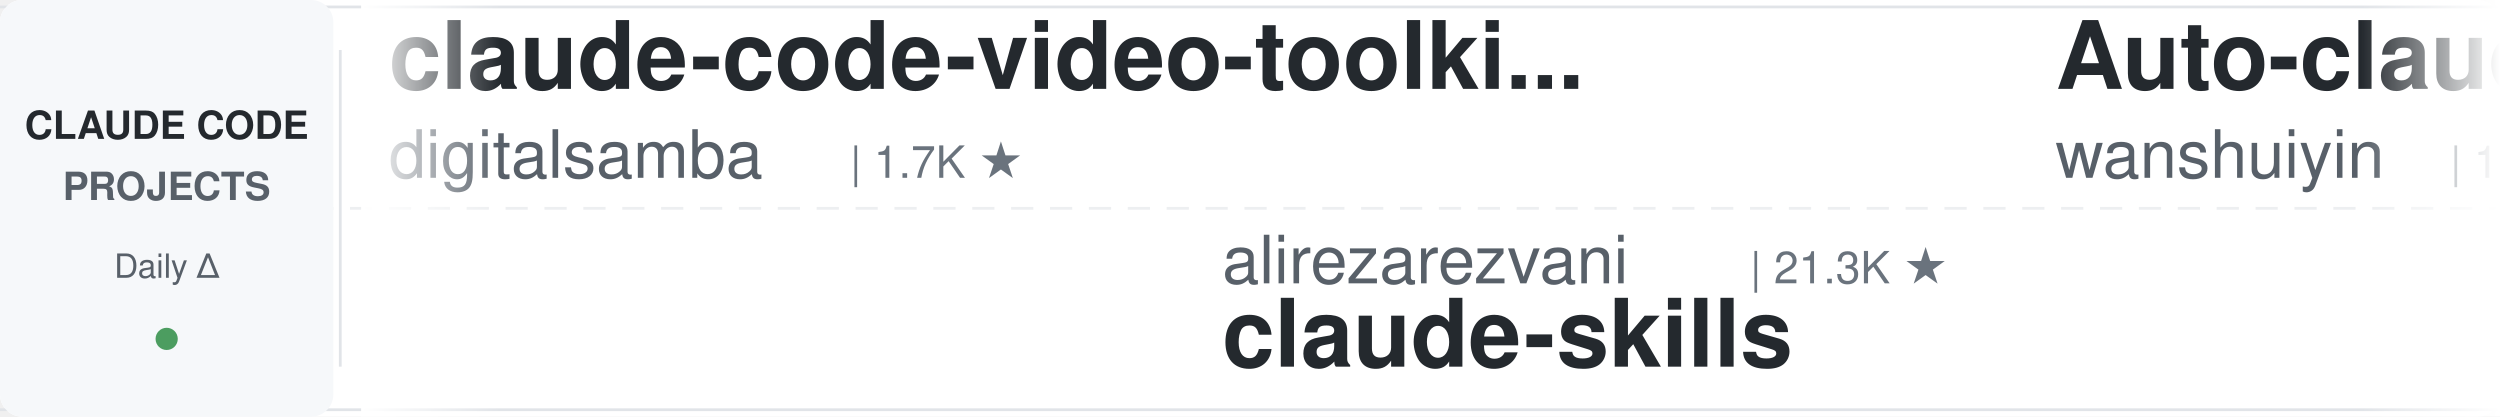
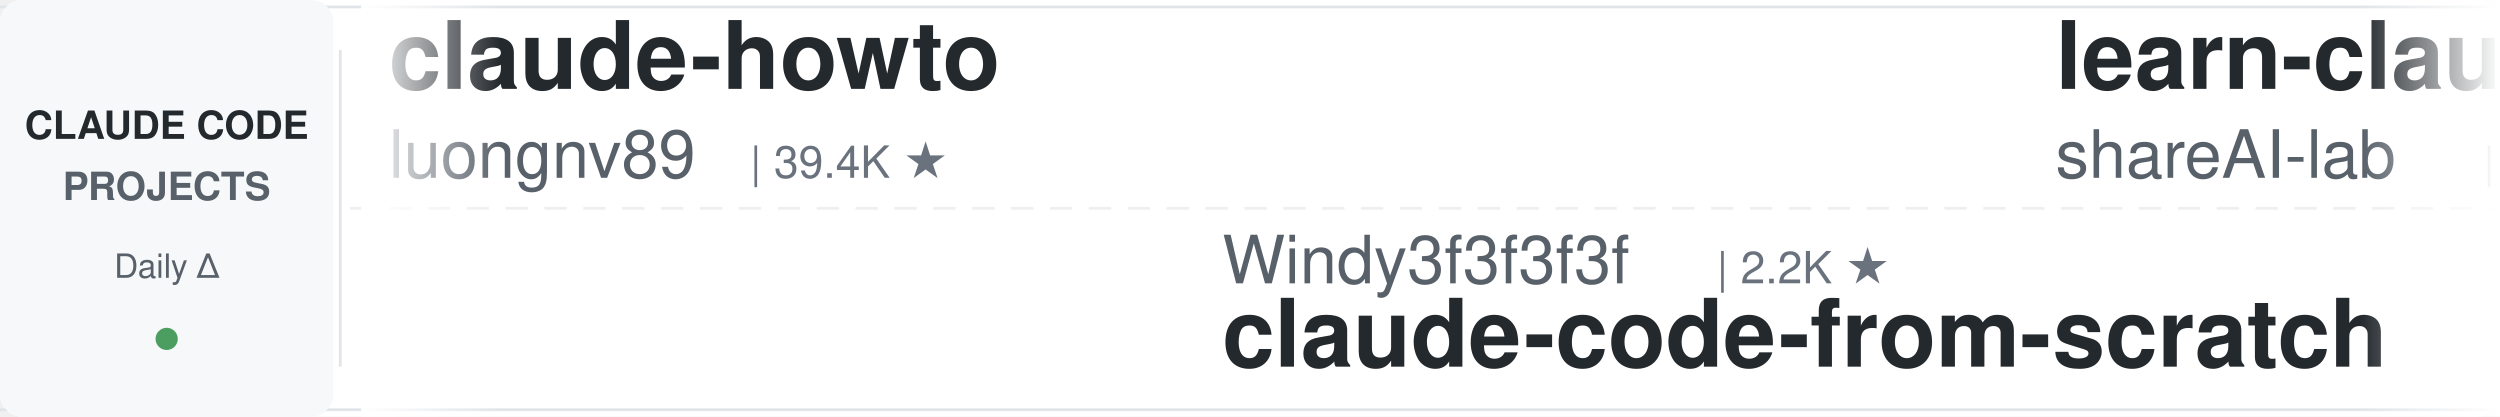
<svg xmlns="http://www.w3.org/2000/svg" width="900" height="150">
  <defs>
    <linearGradient id="leftFade" x1="0%" y1="0%" x2="100%" y2="0%">
      <stop offset="0%" style="stop-color:#ffffff;stop-opacity:1" />
      <stop offset="100%" style="stop-color:#ffffff;stop-opacity:0" />
    </linearGradient>
    <linearGradient id="rightFade" x1="0%" y1="0%" x2="100%" y2="0%">
      <stop offset="0%" style="stop-color:#ffffff;stop-opacity:0" />
      <stop offset="100%" style="stop-color:#ffffff;stop-opacity:1" />
    </linearGradient>
  </defs>
  <rect width="900" height="150" fill="#ffffff" rx="8" />
  <rect x="0" y="2" width="900" height="1" fill="#e1e4e8" />
  <rect x="0" y="147" width="900" height="1" fill="#e1e4e8" />
  <line x1="0" y1="75" x2="900" y2="75" stroke="#e1e4e8" stroke-width="1" stroke-dasharray="8 6" opacity="0.6" />
  <rect x="0" y="0" width="120" height="150" fill="#f6f8fa" rx="8" />
  <text x="60" y="50" font-family="-apple-system, BlinkMacSystemFont, 'Segoe UI', Helvetica, Arial, sans-serif" font-size="14" font-weight="600" fill="#24292e" text-anchor="middle">CLAUDE CODE</text>
  <text x="60" y="72" font-family="-apple-system, BlinkMacSystemFont, 'Segoe UI', Helvetica, Arial, sans-serif" font-size="14" font-weight="600" fill="#586069" text-anchor="middle">PROJECTS</text>
  <text x="60" y="100" font-family="-apple-system, BlinkMacSystemFont, 'Segoe UI', Helvetica, Arial, sans-serif" font-size="12" font-weight="500" fill="#586069" text-anchor="middle">Daily Δ</text>
  <circle cx="60" cy="122" r="4" fill="#22863a" opacity="0.8" />
  <rect x="122" y="18" width="1" height="114" fill="#e1e4e8" />
  <clipPath id="tickerClip">
    <rect x="130" y="0" width="770" height="150" />
  </clipPath>
  <g clip-path="url(#tickerClip)">
    <g id="tickerItems">
      <animateTransform attributeName="transform" attributeType="XML" type="translate" from="0 0" to="-3000 0" dur="54s" repeatCount="indefinite" />
      <g transform="translate(0, 0)">
-         <text x="140" y="32" font-family="-apple-system, BlinkMacSystemFont, 'Segoe UI', Helvetica, Arial, sans-serif" font-size="34" font-weight="600" fill="#24292e">claude-code-video-toolki...</text>
-         <text x="140" y="64" font-family="-apple-system, BlinkMacSystemFont, 'Segoe UI', Helvetica, Arial, sans-serif" font-size="24" font-weight="400" fill="#586069">digitalsamba</text>
-         <text x="306" y="64" font-family="-apple-system, BlinkMacSystemFont, 'Segoe UI', Helvetica, Arial, sans-serif" font-size="16" font-weight="500" fill="#6a737d">| 1.7K ★</text>
+         <text x="140" y="32" font-family="-apple-system, BlinkMacSystemFont, 'Segoe UI', Helvetica, Arial, sans-serif" font-size="34" font-weight="600" fill="#24292e">claude-howto</text>
+         <text x="140" y="64" font-family="-apple-system, BlinkMacSystemFont, 'Segoe UI', Helvetica, Arial, sans-serif" font-size="24" font-weight="400" fill="#586069">luongnv89</text>
+         <text x="270" y="64" font-family="-apple-system, BlinkMacSystemFont, 'Segoe UI', Helvetica, Arial, sans-serif" font-size="16" font-weight="500" fill="#6a737d">| 39.4K ★</text>
      </g>
      <g transform="translate(300, 0)">
-         <text x="140" y="102" font-family="-apple-system, BlinkMacSystemFont, 'Segoe UI', Helvetica, Arial, sans-serif" font-size="24" font-weight="400" fill="#586069">alirezarezvani</text>
-         <text x="330" y="102" font-family="-apple-system, BlinkMacSystemFont, 'Segoe UI', Helvetica, Arial, sans-serif" font-size="16" font-weight="500" fill="#6a737d">| 21.3K ★</text>
-         <text x="140" y="132" font-family="-apple-system, BlinkMacSystemFont, 'Segoe UI', Helvetica, Arial, sans-serif" font-size="34" font-weight="600" fill="#24292e">claude-skills</text>
+         <text x="140" y="102" font-family="-apple-system, BlinkMacSystemFont, 'Segoe UI', Helvetica, Arial, sans-serif" font-size="24" font-weight="400" fill="#586069">Windy3f3f3f3f</text>
+         <text x="318" y="102" font-family="-apple-system, BlinkMacSystemFont, 'Segoe UI', Helvetica, Arial, sans-serif" font-size="16" font-weight="500" fill="#6a737d">| 2.2K ★</text>
+         <text x="140" y="132" font-family="-apple-system, BlinkMacSystemFont, 'Segoe UI', Helvetica, Arial, sans-serif" font-size="34" font-weight="600" fill="#24292e">claude-code-from-scratch</text>
      </g>
      <g transform="translate(600, 0)">
-         <text x="140" y="32" font-family="-apple-system, BlinkMacSystemFont, 'Segoe UI', Helvetica, Arial, sans-serif" font-size="34" font-weight="600" fill="#24292e">Auto-claude-code-researc...</text>
-         <text x="140" y="64" font-family="-apple-system, BlinkMacSystemFont, 'Segoe UI', Helvetica, Arial, sans-serif" font-size="24" font-weight="400" fill="#586069">wanshuiyin</text>
-         <text x="282" y="64" font-family="-apple-system, BlinkMacSystemFont, 'Segoe UI', Helvetica, Arial, sans-serif" font-size="16" font-weight="500" fill="#6a737d">| 13.1K ★</text>
+         <text x="140" y="32" font-family="-apple-system, BlinkMacSystemFont, 'Segoe UI', Helvetica, Arial, sans-serif" font-size="34" font-weight="600" fill="#24292e">learn-claude-code</text>
+         <text x="140" y="64" font-family="-apple-system, BlinkMacSystemFont, 'Segoe UI', Helvetica, Arial, sans-serif" font-size="24" font-weight="400" fill="#586069">shareAI-lab</text>
+         <text x="294" y="64" font-family="-apple-system, BlinkMacSystemFont, 'Segoe UI', Helvetica, Arial, sans-serif" font-size="16" font-weight="500" fill="#6a737d">| 70.3K ★</text>
      </g>
      <g transform="translate(900, 0)">
-         <text x="140" y="102" font-family="-apple-system, BlinkMacSystemFont, 'Segoe UI', Helvetica, Arial, sans-serif" font-size="24" font-weight="400" fill="#586069">RichardAtCT</text>
-         <text x="294" y="102" font-family="-apple-system, BlinkMacSystemFont, 'Segoe UI', Helvetica, Arial, sans-serif" font-size="16" font-weight="500" fill="#6a737d">| 2.7K ★</text>
-         <text x="140" y="132" font-family="-apple-system, BlinkMacSystemFont, 'Segoe UI', Helvetica, Arial, sans-serif" font-size="34" font-weight="600" fill="#24292e">claude-code-telegram</text>
+         <text x="140" y="102" font-family="-apple-system, BlinkMacSystemFont, 'Segoe UI', Helvetica, Arial, sans-serif" font-size="24" font-weight="400" fill="#586069">rohitg00</text>
+         <text x="258" y="102" font-family="-apple-system, BlinkMacSystemFont, 'Segoe UI', Helvetica, Arial, sans-serif" font-size="16" font-weight="500" fill="#6a737d">| 2.3K ★</text>
+         <text x="140" y="132" font-family="-apple-system, BlinkMacSystemFont, 'Segoe UI', Helvetica, Arial, sans-serif" font-size="34" font-weight="600" fill="#24292e">awesome-claude-code-tool...</text>
      </g>
      <g transform="translate(1200, 0)">
-         <text x="140" y="32" font-family="-apple-system, BlinkMacSystemFont, 'Segoe UI', Helvetica, Arial, sans-serif" font-size="34" font-weight="600" fill="#24292e">everything-claude-code-z...</text>
-         <text x="140" y="64" font-family="-apple-system, BlinkMacSystemFont, 'Segoe UI', Helvetica, Arial, sans-serif" font-size="24" font-weight="400" fill="#586069">xu-xiang</text>
-         <text x="258" y="64" font-family="-apple-system, BlinkMacSystemFont, 'Segoe UI', Helvetica, Arial, sans-serif" font-size="16" font-weight="500" fill="#6a737d">| 1.6K ★</text>
+         <text x="140" y="32" font-family="-apple-system, BlinkMacSystemFont, 'Segoe UI', Helvetica, Arial, sans-serif" font-size="34" font-weight="600" fill="#24292e">oh-my-claudecode</text>
+         <text x="140" y="64" font-family="-apple-system, BlinkMacSystemFont, 'Segoe UI', Helvetica, Arial, sans-serif" font-size="24" font-weight="400" fill="#586069">Yeachan-Heo</text>
+         <text x="294" y="64" font-family="-apple-system, BlinkMacSystemFont, 'Segoe UI', Helvetica, Arial, sans-serif" font-size="16" font-weight="500" fill="#6a737d">| 37.5K ★</text>
      </g>
      <g transform="translate(1500, 0)">
-         <text x="140" y="102" font-family="-apple-system, BlinkMacSystemFont, 'Segoe UI', Helvetica, Arial, sans-serif" font-size="24" font-weight="400" fill="#586069">alejandrobalderas</text>
-         <text x="366" y="102" font-family="-apple-system, BlinkMacSystemFont, 'Segoe UI', Helvetica, Arial, sans-serif" font-size="16" font-weight="500" fill="#6a737d">| 2.4K ★</text>
-         <text x="140" y="132" font-family="-apple-system, BlinkMacSystemFont, 'Segoe UI', Helvetica, Arial, sans-serif" font-size="34" font-weight="600" fill="#24292e">claude-code-from-source</text>
+         <text x="140" y="102" font-family="-apple-system, BlinkMacSystemFont, 'Segoe UI', Helvetica, Arial, sans-serif" font-size="24" font-weight="400" fill="#586069">anthropics</text>
+         <text x="282" y="102" font-family="-apple-system, BlinkMacSystemFont, 'Segoe UI', Helvetica, Arial, sans-serif" font-size="16" font-weight="500" fill="#6a737d">| 5.5K ★</text>
+         <text x="140" y="132" font-family="-apple-system, BlinkMacSystemFont, 'Segoe UI', Helvetica, Arial, sans-serif" font-size="34" font-weight="600" fill="#24292e">claude-code-security-rev...</text>
      </g>
      <g transform="translate(1800, 0)">
-         <text x="140" y="32" font-family="-apple-system, BlinkMacSystemFont, 'Segoe UI', Helvetica, Arial, sans-serif" font-size="34" font-weight="600" fill="#24292e">claude-code-best-practic...</text>
-         <text x="140" y="64" font-family="-apple-system, BlinkMacSystemFont, 'Segoe UI', Helvetica, Arial, sans-serif" font-size="24" font-weight="400" fill="#586069">shanraisshan</text>
-         <text x="306" y="64" font-family="-apple-system, BlinkMacSystemFont, 'Segoe UI', Helvetica, Arial, sans-serif" font-size="16" font-weight="500" fill="#6a737d">| 62.1K ★</text>
+         <text x="140" y="32" font-family="-apple-system, BlinkMacSystemFont, 'Segoe UI', Helvetica, Arial, sans-serif" font-size="34" font-weight="600" fill="#24292e">claude-code-ultimate-gui...</text>
+         <text x="140" y="64" font-family="-apple-system, BlinkMacSystemFont, 'Segoe UI', Helvetica, Arial, sans-serif" font-size="24" font-weight="400" fill="#586069">FlorianBruniaux</text>
+         <text x="342" y="64" font-family="-apple-system, BlinkMacSystemFont, 'Segoe UI', Helvetica, Arial, sans-serif" font-size="16" font-weight="500" fill="#6a737d">| 5.4K ★</text>
      </g>
      <g transform="translate(2100, 0)">
-         <text x="140" y="102" font-family="-apple-system, BlinkMacSystemFont, 'Segoe UI', Helvetica, Arial, sans-serif" font-size="24" font-weight="400" fill="#586069">ykdojo</text>
-         <text x="234" y="102" font-family="-apple-system, BlinkMacSystemFont, 'Segoe UI', Helvetica, Arial, sans-serif" font-size="16" font-weight="500" fill="#6a737d">| 9.1K ★</text>
-         <text x="140" y="132" font-family="-apple-system, BlinkMacSystemFont, 'Segoe UI', Helvetica, Arial, sans-serif" font-size="34" font-weight="600" fill="#24292e">claude-code-tips</text>
+         <text x="140" y="102" font-family="-apple-system, BlinkMacSystemFont, 'Segoe UI', Helvetica, Arial, sans-serif" font-size="24" font-weight="400" fill="#586069">huangjia2019</text>
+         <text x="306" y="102" font-family="-apple-system, BlinkMacSystemFont, 'Segoe UI', Helvetica, Arial, sans-serif" font-size="16" font-weight="500" fill="#6a737d">| 952 ★</text>
+         <text x="140" y="132" font-family="-apple-system, BlinkMacSystemFont, 'Segoe UI', Helvetica, Arial, sans-serif" font-size="34" font-weight="600" fill="#24292e">claude-code-engineering</text>
      </g>
      <g transform="translate(2400, 0)">
-         <text x="140" y="32" font-family="-apple-system, BlinkMacSystemFont, 'Segoe UI', Helvetica, Arial, sans-serif" font-size="34" font-weight="600" fill="#24292e">claude_code_src</text>
-         <text x="140" y="64" font-family="-apple-system, BlinkMacSystemFont, 'Segoe UI', Helvetica, Arial, sans-serif" font-size="24" font-weight="400" fill="#586069">ponponon</text>
-         <text x="258" y="64" font-family="-apple-system, BlinkMacSystemFont, 'Segoe UI', Helvetica, Arial, sans-serif" font-size="16" font-weight="500" fill="#6a737d">| 2.3K ★</text>
+         <text x="140" y="32" font-family="-apple-system, BlinkMacSystemFont, 'Segoe UI', Helvetica, Arial, sans-serif" font-size="34" font-weight="600" fill="#24292e">claude-code-hub</text>
+         <text x="140" y="64" font-family="-apple-system, BlinkMacSystemFont, 'Segoe UI', Helvetica, Arial, sans-serif" font-size="24" font-weight="400" fill="#586069">ding113</text>
+         <text x="246" y="64" font-family="-apple-system, BlinkMacSystemFont, 'Segoe UI', Helvetica, Arial, sans-serif" font-size="16" font-weight="500" fill="#6a737d">| 3.2K ★</text>
      </g>
      <g transform="translate(2700, 0)">
-         <text x="140" y="102" font-family="-apple-system, BlinkMacSystemFont, 'Segoe UI', Helvetica, Arial, sans-serif" font-size="24" font-weight="400" fill="#586069">lorryjovens-hub</text>
-         <text x="342" y="102" font-family="-apple-system, BlinkMacSystemFont, 'Segoe UI', Helvetica, Arial, sans-serif" font-size="16" font-weight="500" fill="#6a737d">| 1.7K ★</text>
-         <text x="140" y="132" font-family="-apple-system, BlinkMacSystemFont, 'Segoe UI', Helvetica, Arial, sans-serif" font-size="34" font-weight="600" fill="#24292e">claude-code-rust</text>
+         <text x="140" y="102" font-family="-apple-system, BlinkMacSystemFont, 'Segoe UI', Helvetica, Arial, sans-serif" font-size="24" font-weight="400" fill="#586069">VoltAgent</text>
+         <text x="270" y="102" font-family="-apple-system, BlinkMacSystemFont, 'Segoe UI', Helvetica, Arial, sans-serif" font-size="16" font-weight="500" fill="#6a737d">| 23.0K ★</text>
+         <text x="140" y="132" font-family="-apple-system, BlinkMacSystemFont, 'Segoe UI', Helvetica, Arial, sans-serif" font-size="34" font-weight="600" fill="#24292e">awesome-claude-code-suba...</text>
      </g>
      <g transform="translate(3000, 0)">
-         <text x="140" y="32" font-family="-apple-system, BlinkMacSystemFont, 'Segoe UI', Helvetica, Arial, sans-serif" font-size="34" font-weight="600" fill="#24292e">claude-code-video-toolki...</text>
-         <text x="140" y="64" font-family="-apple-system, BlinkMacSystemFont, 'Segoe UI', Helvetica, Arial, sans-serif" font-size="24" font-weight="400" fill="#586069">digitalsamba</text>
-         <text x="306" y="64" font-family="-apple-system, BlinkMacSystemFont, 'Segoe UI', Helvetica, Arial, sans-serif" font-size="16" font-weight="500" fill="#6a737d">| 1.7K ★</text>
+         <text x="140" y="32" font-family="-apple-system, BlinkMacSystemFont, 'Segoe UI', Helvetica, Arial, sans-serif" font-size="34" font-weight="600" fill="#24292e">claude-howto</text>
+         <text x="140" y="64" font-family="-apple-system, BlinkMacSystemFont, 'Segoe UI', Helvetica, Arial, sans-serif" font-size="24" font-weight="400" fill="#586069">luongnv89</text>
+         <text x="270" y="64" font-family="-apple-system, BlinkMacSystemFont, 'Segoe UI', Helvetica, Arial, sans-serif" font-size="16" font-weight="500" fill="#6a737d">| 39.4K ★</text>
      </g>
      <g transform="translate(3300, 0)">
-         <text x="140" y="102" font-family="-apple-system, BlinkMacSystemFont, 'Segoe UI', Helvetica, Arial, sans-serif" font-size="24" font-weight="400" fill="#586069">alirezarezvani</text>
-         <text x="330" y="102" font-family="-apple-system, BlinkMacSystemFont, 'Segoe UI', Helvetica, Arial, sans-serif" font-size="16" font-weight="500" fill="#6a737d">| 21.3K ★</text>
-         <text x="140" y="132" font-family="-apple-system, BlinkMacSystemFont, 'Segoe UI', Helvetica, Arial, sans-serif" font-size="34" font-weight="600" fill="#24292e">claude-skills</text>
+         <text x="140" y="102" font-family="-apple-system, BlinkMacSystemFont, 'Segoe UI', Helvetica, Arial, sans-serif" font-size="24" font-weight="400" fill="#586069">Windy3f3f3f3f</text>
+         <text x="318" y="102" font-family="-apple-system, BlinkMacSystemFont, 'Segoe UI', Helvetica, Arial, sans-serif" font-size="16" font-weight="500" fill="#6a737d">| 2.2K ★</text>
+         <text x="140" y="132" font-family="-apple-system, BlinkMacSystemFont, 'Segoe UI', Helvetica, Arial, sans-serif" font-size="34" font-weight="600" fill="#24292e">claude-code-from-scratch</text>
      </g>
      <g transform="translate(3600, 0)">
-         <text x="140" y="32" font-family="-apple-system, BlinkMacSystemFont, 'Segoe UI', Helvetica, Arial, sans-serif" font-size="34" font-weight="600" fill="#24292e">Auto-claude-code-researc...</text>
-         <text x="140" y="64" font-family="-apple-system, BlinkMacSystemFont, 'Segoe UI', Helvetica, Arial, sans-serif" font-size="24" font-weight="400" fill="#586069">wanshuiyin</text>
-         <text x="282" y="64" font-family="-apple-system, BlinkMacSystemFont, 'Segoe UI', Helvetica, Arial, sans-serif" font-size="16" font-weight="500" fill="#6a737d">| 13.1K ★</text>
+         <text x="140" y="32" font-family="-apple-system, BlinkMacSystemFont, 'Segoe UI', Helvetica, Arial, sans-serif" font-size="34" font-weight="600" fill="#24292e">learn-claude-code</text>
+         <text x="140" y="64" font-family="-apple-system, BlinkMacSystemFont, 'Segoe UI', Helvetica, Arial, sans-serif" font-size="24" font-weight="400" fill="#586069">shareAI-lab</text>
+         <text x="294" y="64" font-family="-apple-system, BlinkMacSystemFont, 'Segoe UI', Helvetica, Arial, sans-serif" font-size="16" font-weight="500" fill="#6a737d">| 70.3K ★</text>
      </g>
      <g transform="translate(3900, 0)">
-         <text x="140" y="102" font-family="-apple-system, BlinkMacSystemFont, 'Segoe UI', Helvetica, Arial, sans-serif" font-size="24" font-weight="400" fill="#586069">RichardAtCT</text>
-         <text x="294" y="102" font-family="-apple-system, BlinkMacSystemFont, 'Segoe UI', Helvetica, Arial, sans-serif" font-size="16" font-weight="500" fill="#6a737d">| 2.7K ★</text>
-         <text x="140" y="132" font-family="-apple-system, BlinkMacSystemFont, 'Segoe UI', Helvetica, Arial, sans-serif" font-size="34" font-weight="600" fill="#24292e">claude-code-telegram</text>
+         <text x="140" y="102" font-family="-apple-system, BlinkMacSystemFont, 'Segoe UI', Helvetica, Arial, sans-serif" font-size="24" font-weight="400" fill="#586069">rohitg00</text>
+         <text x="258" y="102" font-family="-apple-system, BlinkMacSystemFont, 'Segoe UI', Helvetica, Arial, sans-serif" font-size="16" font-weight="500" fill="#6a737d">| 2.3K ★</text>
+         <text x="140" y="132" font-family="-apple-system, BlinkMacSystemFont, 'Segoe UI', Helvetica, Arial, sans-serif" font-size="34" font-weight="600" fill="#24292e">awesome-claude-code-tool...</text>
      </g>
    </g>
  </g>
  <rect x="130" y="0" width="50" height="150" fill="url(#leftFade)" />
  <rect x="850" y="0" width="50" height="150" fill="url(#rightFade)" />
</svg>
